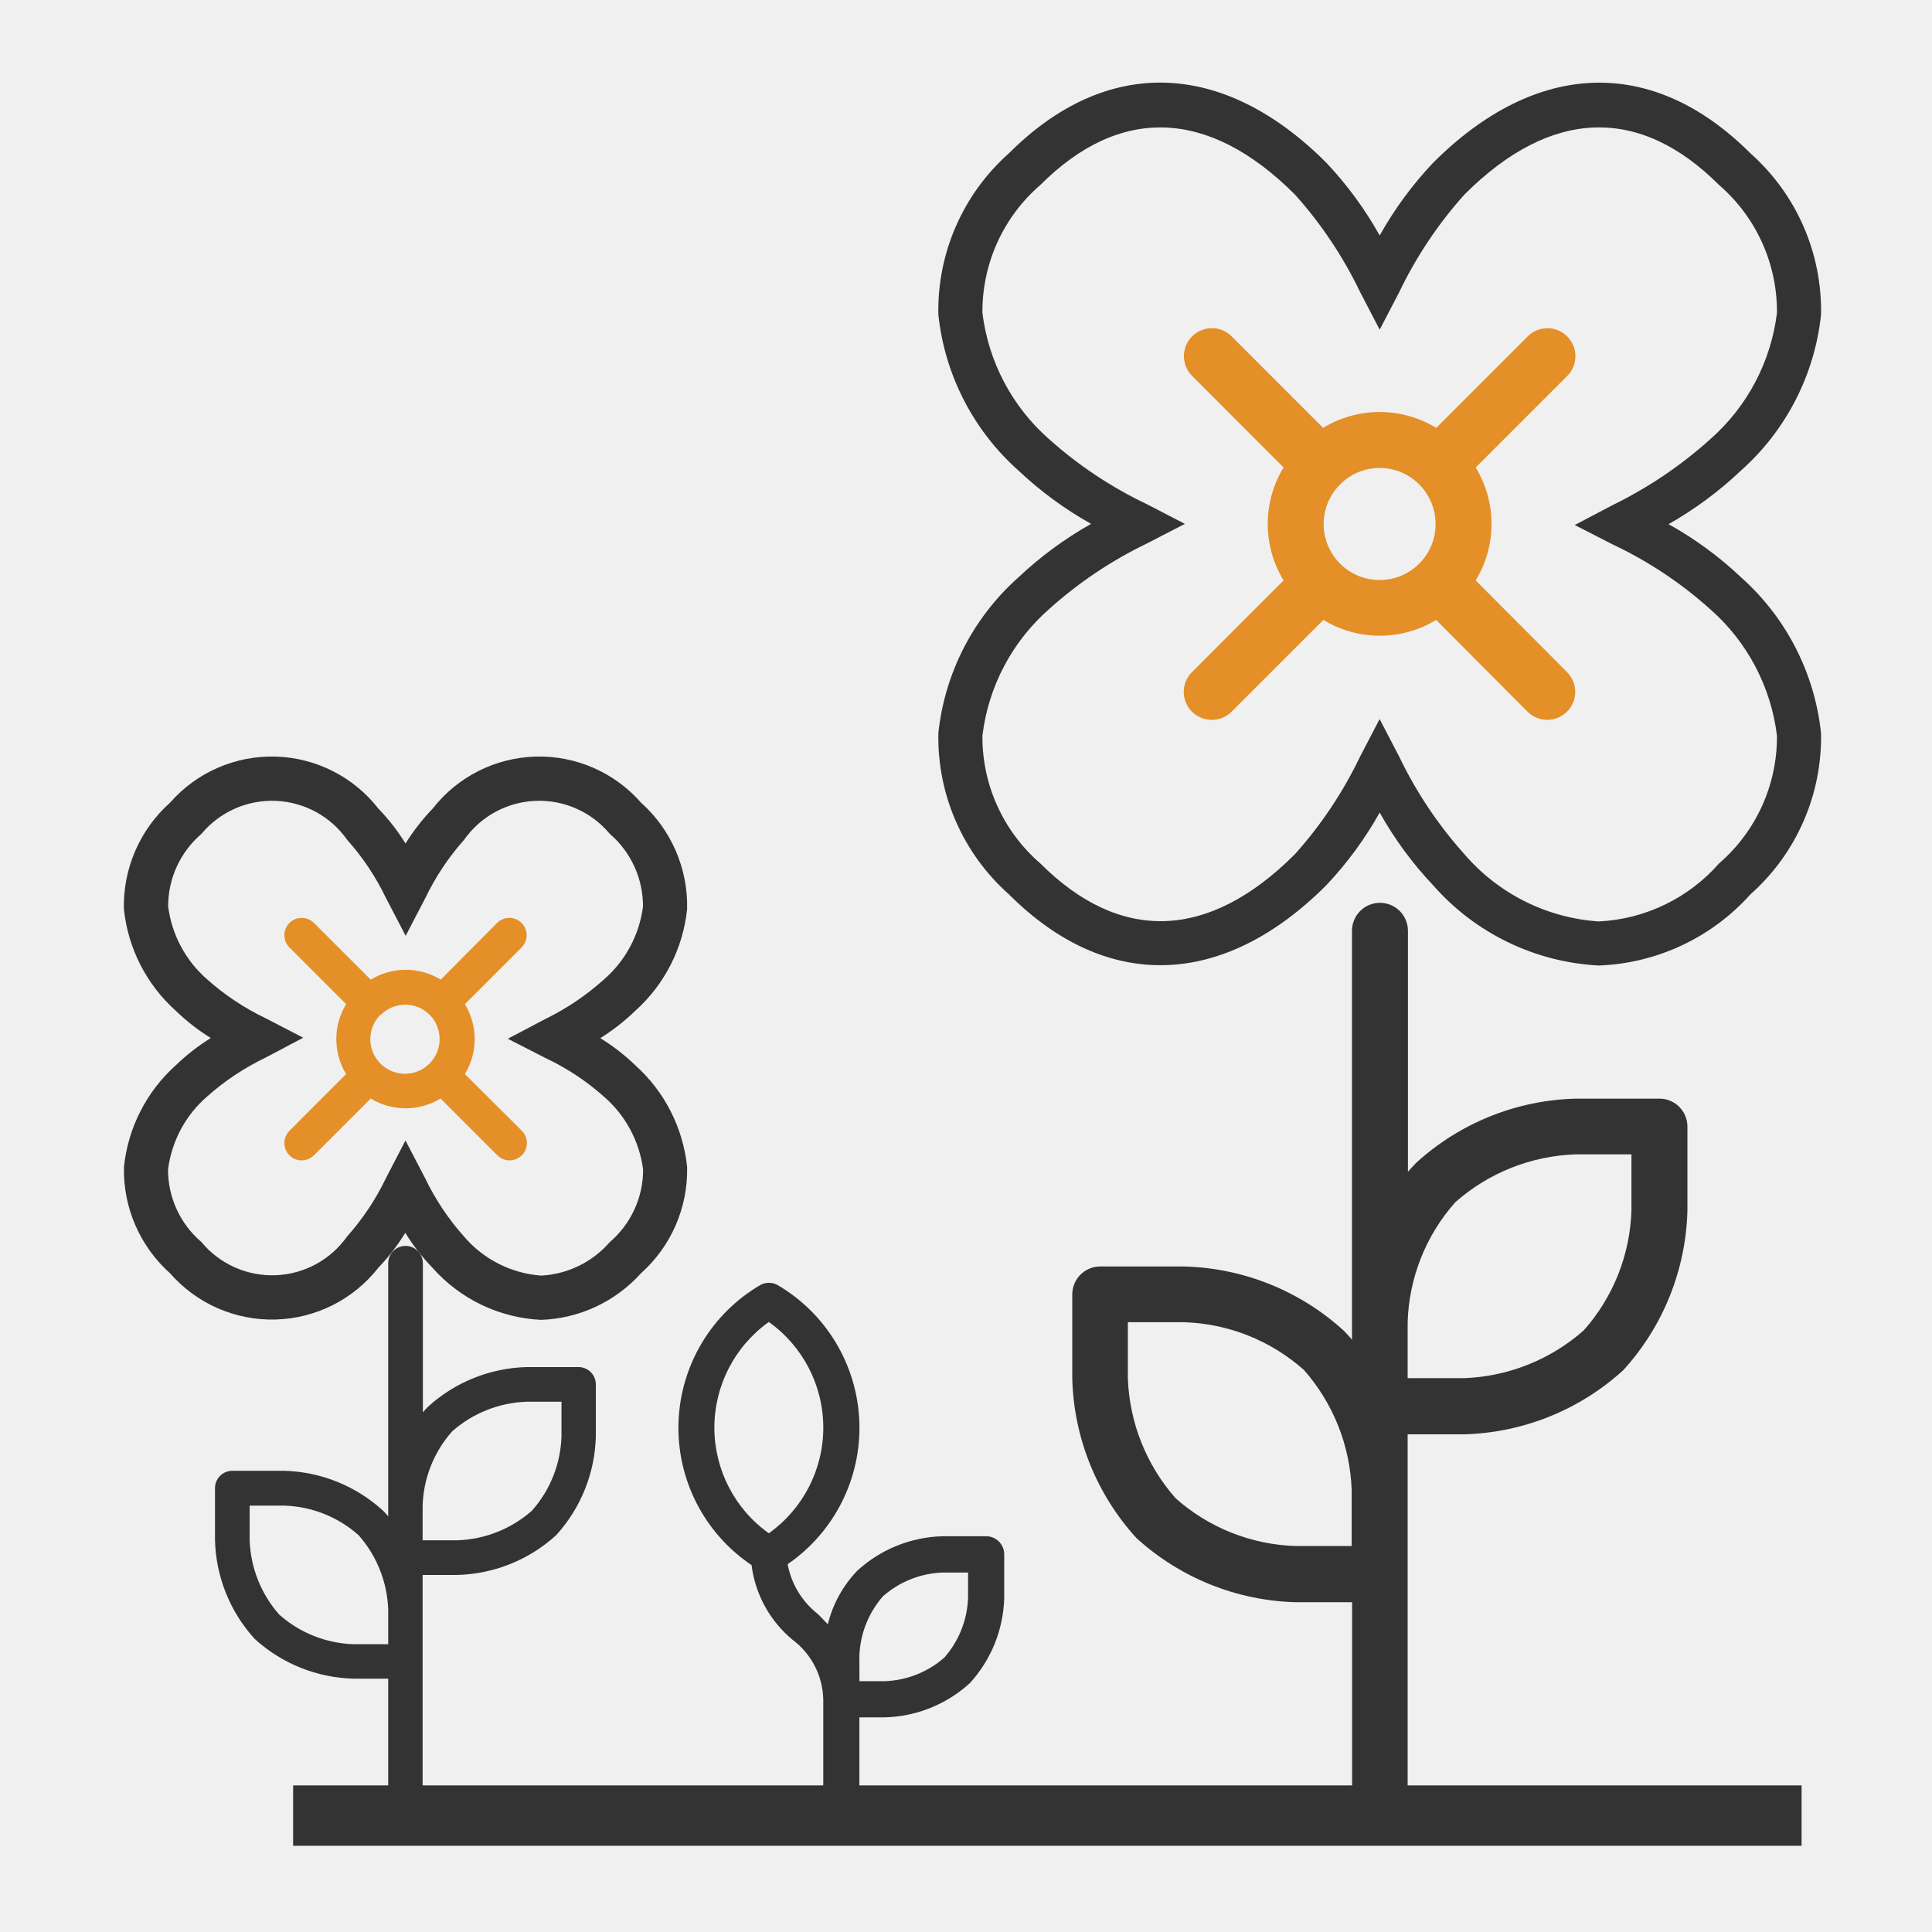
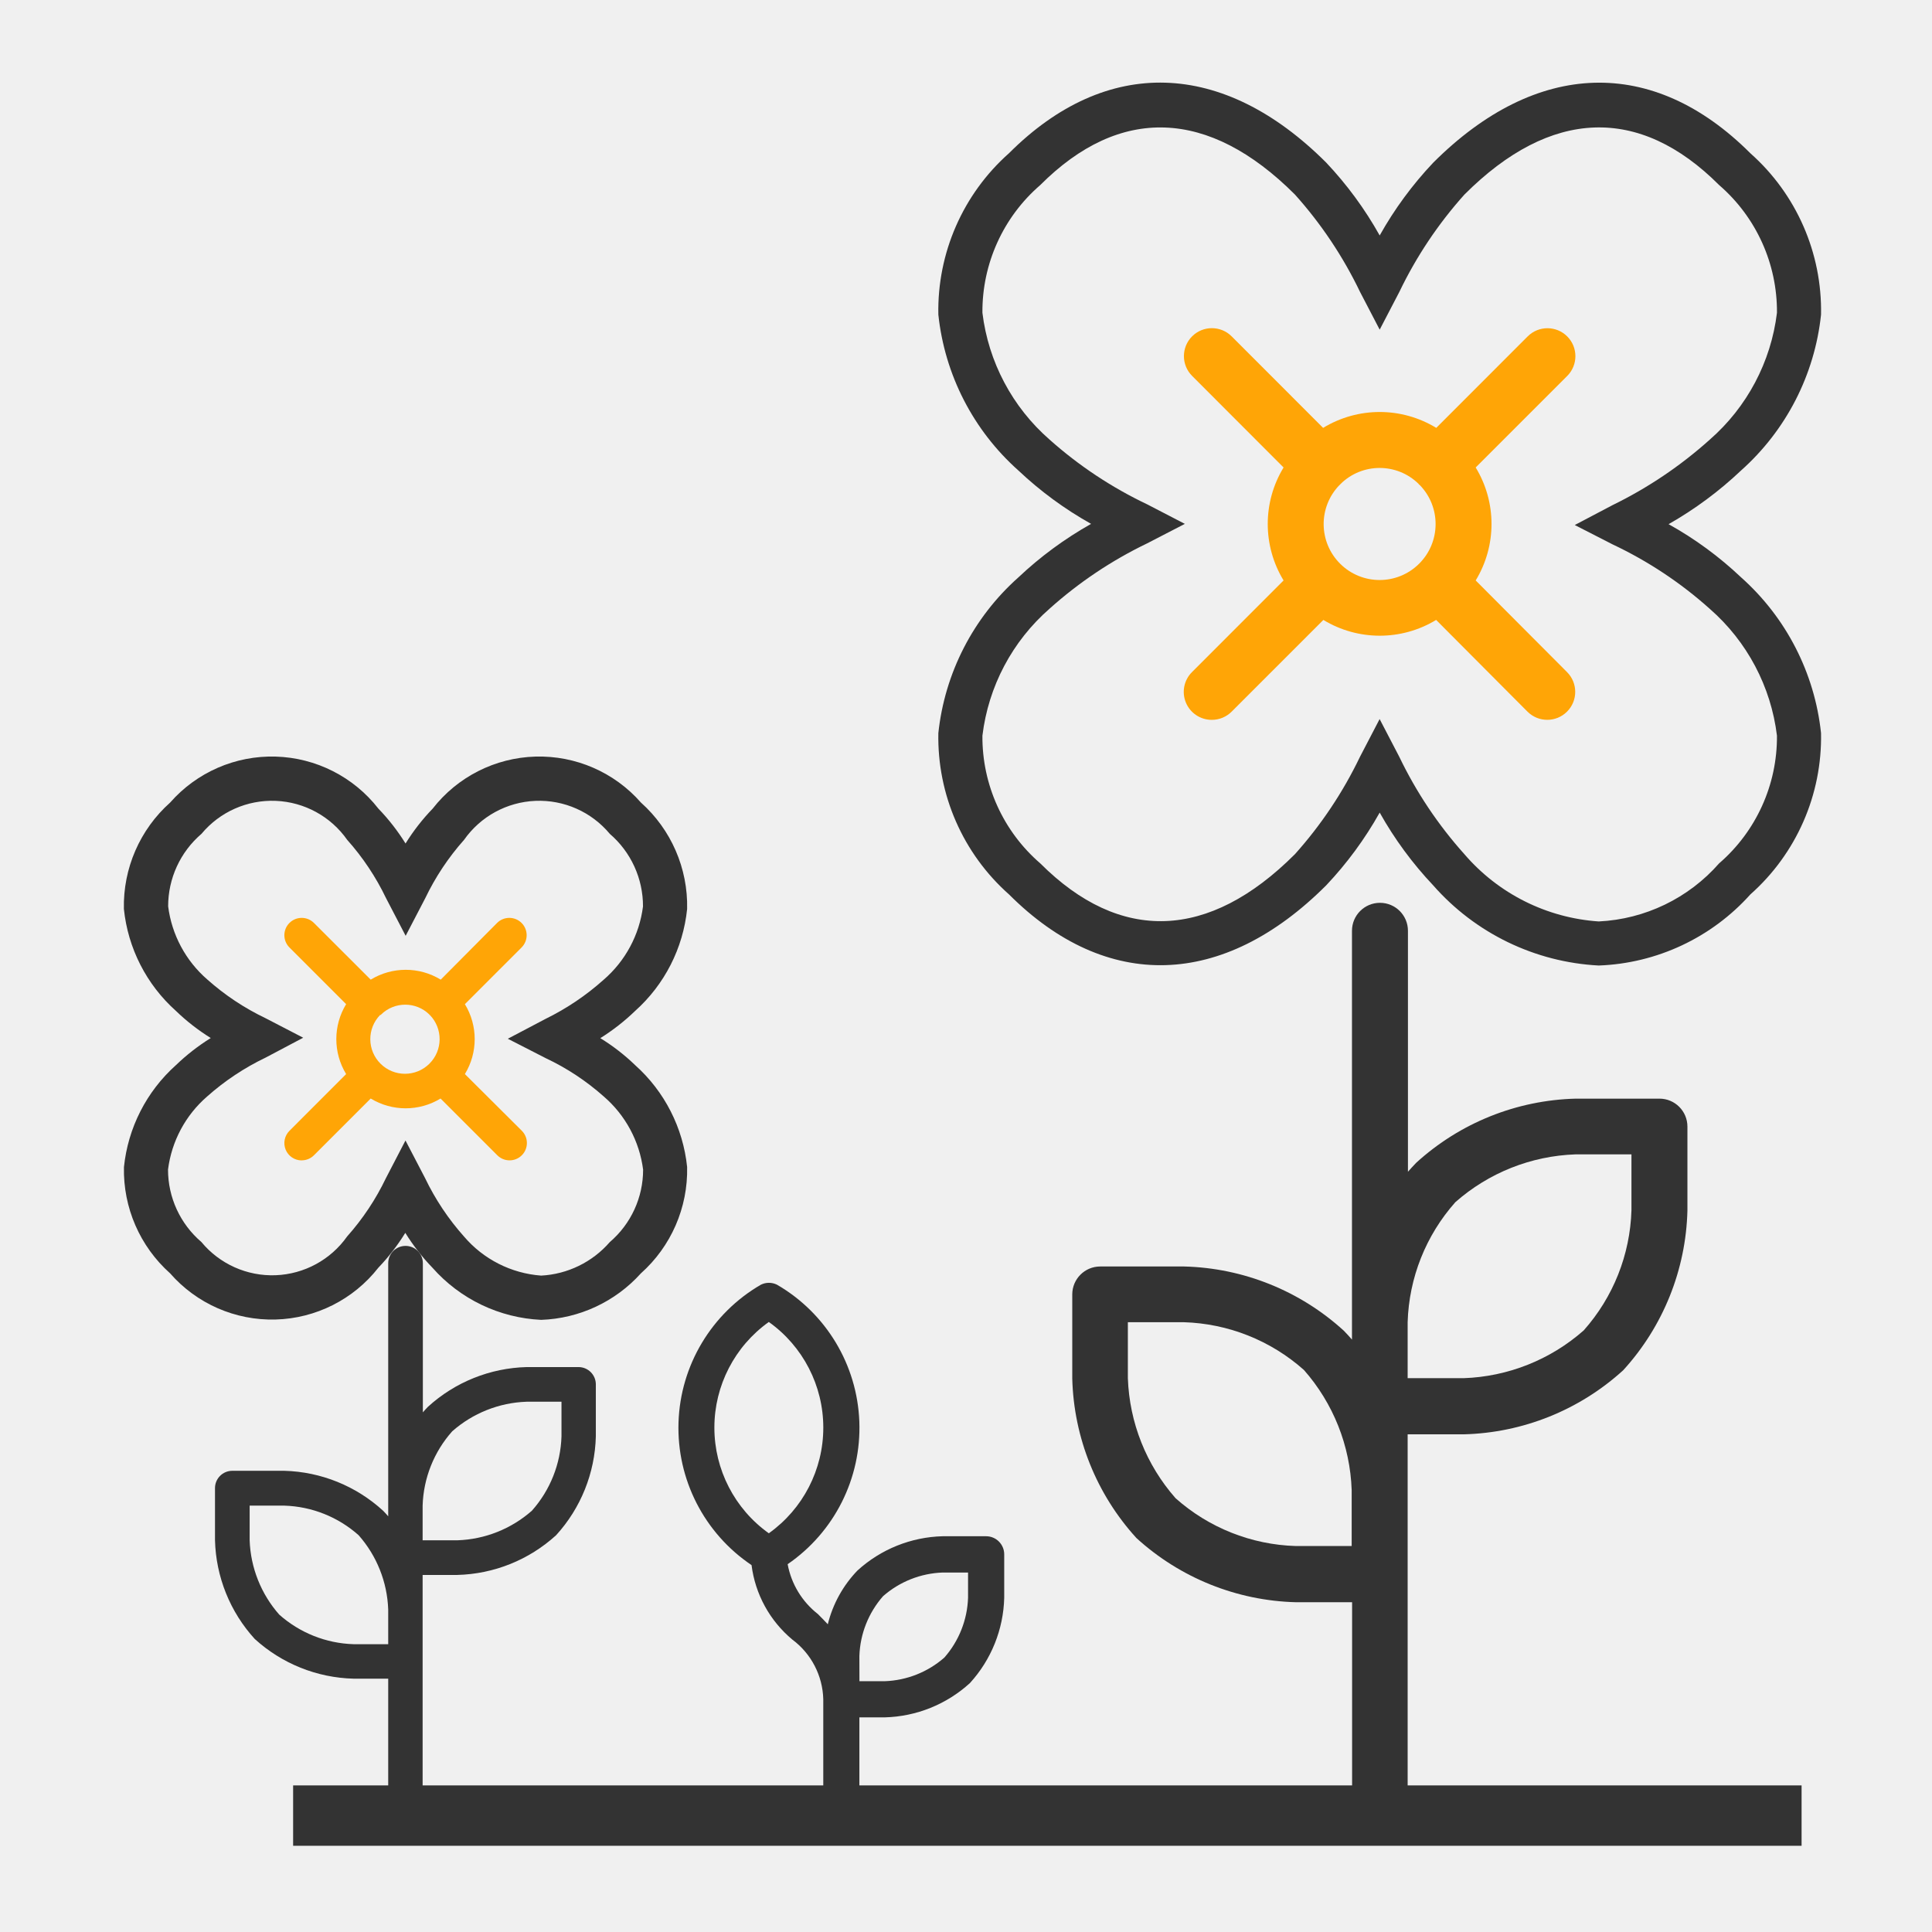
<svg xmlns="http://www.w3.org/2000/svg" width="32" height="32" viewBox="0 0 32 32">
  <rect width="32" height="32" fill="#fff" opacity="0" />
  <g transform="translate(2 1)">
    <path d="M18.234,28.645h-6v-1.2h.42a2.176,2.176,0,0,0,1.411-.568,2.176,2.176,0,0,0,.568-1.412v-.72a.3.3,0,0,0-.3-.3h-.72a2.176,2.176,0,0,0-1.411.568,1.959,1.959,0,0,0-.491.89c-.056-.059-.111-.117-.165-.17a1.36,1.36,0,0,1-.5-.825,2.74,2.74,0,0,0-.176-4.629.3.3,0,0,0-.268,0,2.74,2.74,0,0,0-.154,4.644,1.918,1.918,0,0,0,.676,1.234,1.272,1.272,0,0,1,.512.988v1.5H9.979a.3.3,0,1,0,0,.6h8.255a.3.3,0,1,0,0-.6Zm-6-2.218a1.581,1.581,0,0,1,.392-.989,1.581,1.581,0,0,1,.988-.392h.42v.419a1.581,1.581,0,0,1-.392.989,1.581,1.581,0,0,1-.988.392h-.419Zm-1.5-2.031a2.149,2.149,0,0,1,0-3.5,2.148,2.148,0,0,1,0,3.5Z" fill="#333" />
    <path d="M27.339,28.781H21.315V22.757h.927a4.075,4.075,0,0,0,2.644-1.062,4.075,4.075,0,0,0,1.063-2.644V17.66a.463.463,0,0,0-.463-.463H24.1a4.075,4.075,0,0,0-2.644,1.063c-.048.048-.092.1-.136.148V14.417a.463.463,0,1,0-.927,0v6.771c-.044-.05-.088-.1-.136-.148a4.075,4.075,0,0,0-2.644-1.063h-1.39a.463.463,0,0,0-.463.463v1.39a4.075,4.075,0,0,0,1.063,2.645,4.075,4.075,0,0,0,2.645,1.063h.927v3.244h-.463c-.256,0-.463-.256-.463,0a.463.463,0,0,0,.463.463h7.414a.463.463,0,0,0,.463-.463C27.8,28.525,27.6,28.781,27.339,28.781ZM21.315,20.9a3.134,3.134,0,0,1,.791-1.989,3.172,3.172,0,0,1,1.989-.791h.927v.927a3.135,3.135,0,0,1-.791,1.989,3.171,3.171,0,0,1-1.99.791h-.926Zm-.927,3.707h-.927a3.135,3.135,0,0,1-1.989-.791,3.172,3.172,0,0,1-.791-1.989V20.9h.927a3.133,3.133,0,0,1,1.989.791,3.172,3.172,0,0,1,.791,1.989Z" fill="#333" />
    <rect width="24.985" height="1" transform="translate(2.855 28.572)" fill="#333" />
    <path d="M19.966,13.664c-1.707,1.707-3.637,1.767-5.253.151a3.479,3.479,0,0,1-1.171-2.672,4.021,4.021,0,0,1,1.325-2.579,6.125,6.125,0,0,1,1.205-.887,6.065,6.065,0,0,1-1.205-.885,4.022,4.022,0,0,1-1.325-2.581,3.482,3.482,0,0,1,1.171-2.674c1.614-1.614,3.545-1.551,5.253.156A6.078,6.078,0,0,1,20.852,2.9a6.075,6.075,0,0,1,.886-1.205c1.709-1.708,3.639-1.771,5.253-.157a3.482,3.482,0,0,1,1.171,2.674,4.022,4.022,0,0,1-1.325,2.581,6.193,6.193,0,0,1-1.2.889,5.934,5.934,0,0,1,1.2.88,4.021,4.021,0,0,1,1.325,2.58,3.48,3.48,0,0,1-1.171,2.673,3.547,3.547,0,0,1-2.511,1.177,3.92,3.92,0,0,1-2.742-1.328,6.073,6.073,0,0,1-.886-1.205A6.083,6.083,0,0,1,19.966,13.664Zm-5.694-2.479A2.765,2.765,0,0,0,15.23,13.3c1.323,1.323,2.79,1.277,4.218-.152a6.863,6.863,0,0,0,1.078-1.614l.325-.624.325.624a6.871,6.871,0,0,0,1.079,1.614,3.217,3.217,0,0,0,2.225,1.114,2.833,2.833,0,0,0,1.994-.962,2.766,2.766,0,0,0,.958-2.115,3.319,3.319,0,0,0-1.112-2.1,6.681,6.681,0,0,0-1.61-1.068l-.627-.321.623-.328a7.019,7.019,0,0,0,1.614-1.087,3.32,3.32,0,0,0,1.112-2.1,2.767,2.767,0,0,0-.958-2.116c-1.32-1.321-2.788-1.273-4.218.157a6.866,6.866,0,0,0-1.079,1.614l-.325.624-.325-.624a6.868,6.868,0,0,0-1.079-1.614c-1.43-1.43-2.9-1.477-4.218-.157a2.767,2.767,0,0,0-.958,2.116,3.319,3.319,0,0,0,1.112,2.1A6.839,6.839,0,0,0,17,7.353l.625.324L17,8a6.91,6.91,0,0,0-1.614,1.08A3.318,3.318,0,0,0,14.272,11.185Z" fill="#333" />
-     <path d="M18.072,10.923a.462.462,0,0,0,.328-.136l1.519-1.519a1.8,1.8,0,0,0,1.868,0L23.3,10.787a.463.463,0,0,0,.655-.655L22.442,8.614a1.8,1.8,0,0,0,0-1.871l1.516-1.516a.463.463,0,0,0-.655-.655L21.789,6.087a1.8,1.8,0,0,0-1.874,0L18.4,4.571a.463.463,0,0,0-.655.655L19.26,6.743a1.8,1.8,0,0,0,0,1.871l-1.517,1.518a.463.463,0,0,0,.328.791Zm2.117-3.891.009-.006s0-.007.006-.01a.922.922,0,0,1,1.294,0s0,.007.007.01l.009.006a.927.927,0,1,1-1.326,0Z" fill="#e48f27" />
+     <path d="M18.072,10.923a.462.462,0,0,0,.328-.136l1.519-1.519a1.8,1.8,0,0,0,1.868,0L23.3,10.787a.463.463,0,0,0,.655-.655L22.442,8.614a1.8,1.8,0,0,0,0-1.871l1.516-1.516a.463.463,0,0,0-.655-.655L21.789,6.087a1.8,1.8,0,0,0-1.874,0L18.4,4.571a.463.463,0,0,0-.655.655L19.26,6.743a1.8,1.8,0,0,0,0,1.871l-1.517,1.518a.463.463,0,0,0,.328.791Zm2.117-3.891.009-.006s0-.007.006-.01a.922.922,0,0,1,1.294,0s0,.007.007.01l.009.006a.927.927,0,1,1-1.326,0Z" fill="#ffa506" />
    <g transform="translate(0 11.161)">
      <path d="M8.733,17.654H5V13.925h.574a2.523,2.523,0,0,0,1.637-.658,2.522,2.522,0,0,0,.658-1.637v-.861a.287.287,0,0,0-.287-.287H6.725a2.523,2.523,0,0,0-1.637.658c-.03.03-.057.061-.084.092V8.762a.287.287,0,1,0-.574,0v4.192c-.027-.031-.054-.062-.084-.092A2.523,2.523,0,0,0,2.709,12.2H1.848a.287.287,0,0,0-.287.287v.861a2.522,2.522,0,0,0,.658,1.637,2.523,2.523,0,0,0,1.637.658H4.43v2.008H4.143c-.159,0-.287-.158-.287,0a.287.287,0,0,0,.287.287h4.59a.287.287,0,0,0,.287-.287C9.019,17.5,8.891,17.654,8.733,17.654ZM5,12.777a1.94,1.94,0,0,1,.49-1.231,1.963,1.963,0,0,1,1.231-.49H7.3v.574a1.941,1.941,0,0,1-.49,1.231,1.964,1.964,0,0,1-1.232.49H5ZM4.43,15.072H3.856a1.941,1.941,0,0,1-1.231-.49,1.963,1.963,0,0,1-.49-1.231v-.574h.574a1.939,1.939,0,0,1,1.231.49A1.963,1.963,0,0,1,4.43,14.5Z" fill="#333" />
      <path d="M4.267,8.836A2.239,2.239,0,0,1,.818,8.93a2.29,2.29,0,0,1-.765-1.76A2.624,2.624,0,0,1,.913,5.482a3.473,3.473,0,0,1,.578-.45,3.441,3.441,0,0,1-.578-.45A2.625,2.625,0,0,1,.052,2.894,2.292,2.292,0,0,1,.818,1.132a2.239,2.239,0,0,1,3.449.1,3.449,3.449,0,0,1,.45.578,3.447,3.447,0,0,1,.45-.578,2.239,2.239,0,0,1,3.449-.1,2.292,2.292,0,0,1,.765,1.762A2.625,2.625,0,0,1,8.52,4.583a3.51,3.51,0,0,1-.577.451,3.371,3.371,0,0,1,.577.447,2.624,2.624,0,0,1,.861,1.688A2.291,2.291,0,0,1,8.615,8.93,2.332,2.332,0,0,1,6.963,9.7a2.561,2.561,0,0,1-1.8-.863,3.449,3.449,0,0,1-.45-.578A3.45,3.45,0,0,1,4.267,8.836ZM.783,7.21a1.576,1.576,0,0,0,.552,1.2A1.521,1.521,0,0,0,3.75,8.318a4.137,4.137,0,0,0,.642-.965l.324-.624.325.624a4.142,4.142,0,0,0,.643.965,1.859,1.859,0,0,0,1.279.649A1.618,1.618,0,0,0,8.1,8.412a1.577,1.577,0,0,0,.552-1.2A1.922,1.922,0,0,0,8,6a4.025,4.025,0,0,0-.962-.635l-.627-.321.623-.328A4.233,4.233,0,0,0,8,4.065,1.922,1.922,0,0,0,8.65,2.853,1.578,1.578,0,0,0,8.1,1.65a1.521,1.521,0,0,0-2.414.1,4.143,4.143,0,0,0-.642.965l-.325.624-.325-.624a4.142,4.142,0,0,0-.643-.965,1.521,1.521,0,0,0-2.414-.1,1.578,1.578,0,0,0-.552,1.2,1.922,1.922,0,0,0,.648,1.212,4.123,4.123,0,0,0,.964.641l.625.324L2.4,5.356A4.167,4.167,0,0,0,1.431,6,1.921,1.921,0,0,0,.783,7.21Z" fill="#333" />
-       <path d="M3,7.058a.286.286,0,0,0,.2-.084l.94-.94a1.113,1.113,0,0,0,1.157,0l.94.94a.287.287,0,0,0,.406-.406L5.7,5.629a1.113,1.113,0,0,0,0-1.158l.939-.939a.287.287,0,0,0-.406-.406L5.3,4.065a1.113,1.113,0,0,0-1.16,0L3.2,3.126a.287.287,0,0,0-.406.406l.939.939a1.113,1.113,0,0,0,0,1.158l-.939.94a.287.287,0,0,0,.2.49ZM4.306,4.649l.006,0s0,0,0-.006a.571.571,0,0,1,.8,0l0,.006.006,0a.574.574,0,1,1-.821,0Z" fill="#e48f27" />
+       <path d="M3,7.058a.286.286,0,0,0,.2-.084l.94-.94a1.113,1.113,0,0,0,1.157,0l.94.94a.287.287,0,0,0,.406-.406L5.7,5.629a1.113,1.113,0,0,0,0-1.158l.939-.939a.287.287,0,0,0-.406-.406L5.3,4.065a1.113,1.113,0,0,0-1.16,0L3.2,3.126a.287.287,0,0,0-.406.406l.939.939a1.113,1.113,0,0,0,0,1.158l-.939.94a.287.287,0,0,0,.2.49ZM4.306,4.649l.006,0s0,0,0-.006a.571.571,0,0,1,.8,0l0,.006.006,0a.574.574,0,1,1-.821,0Z" fill="#ffa506" />
    </g>
  </g>
</svg>
